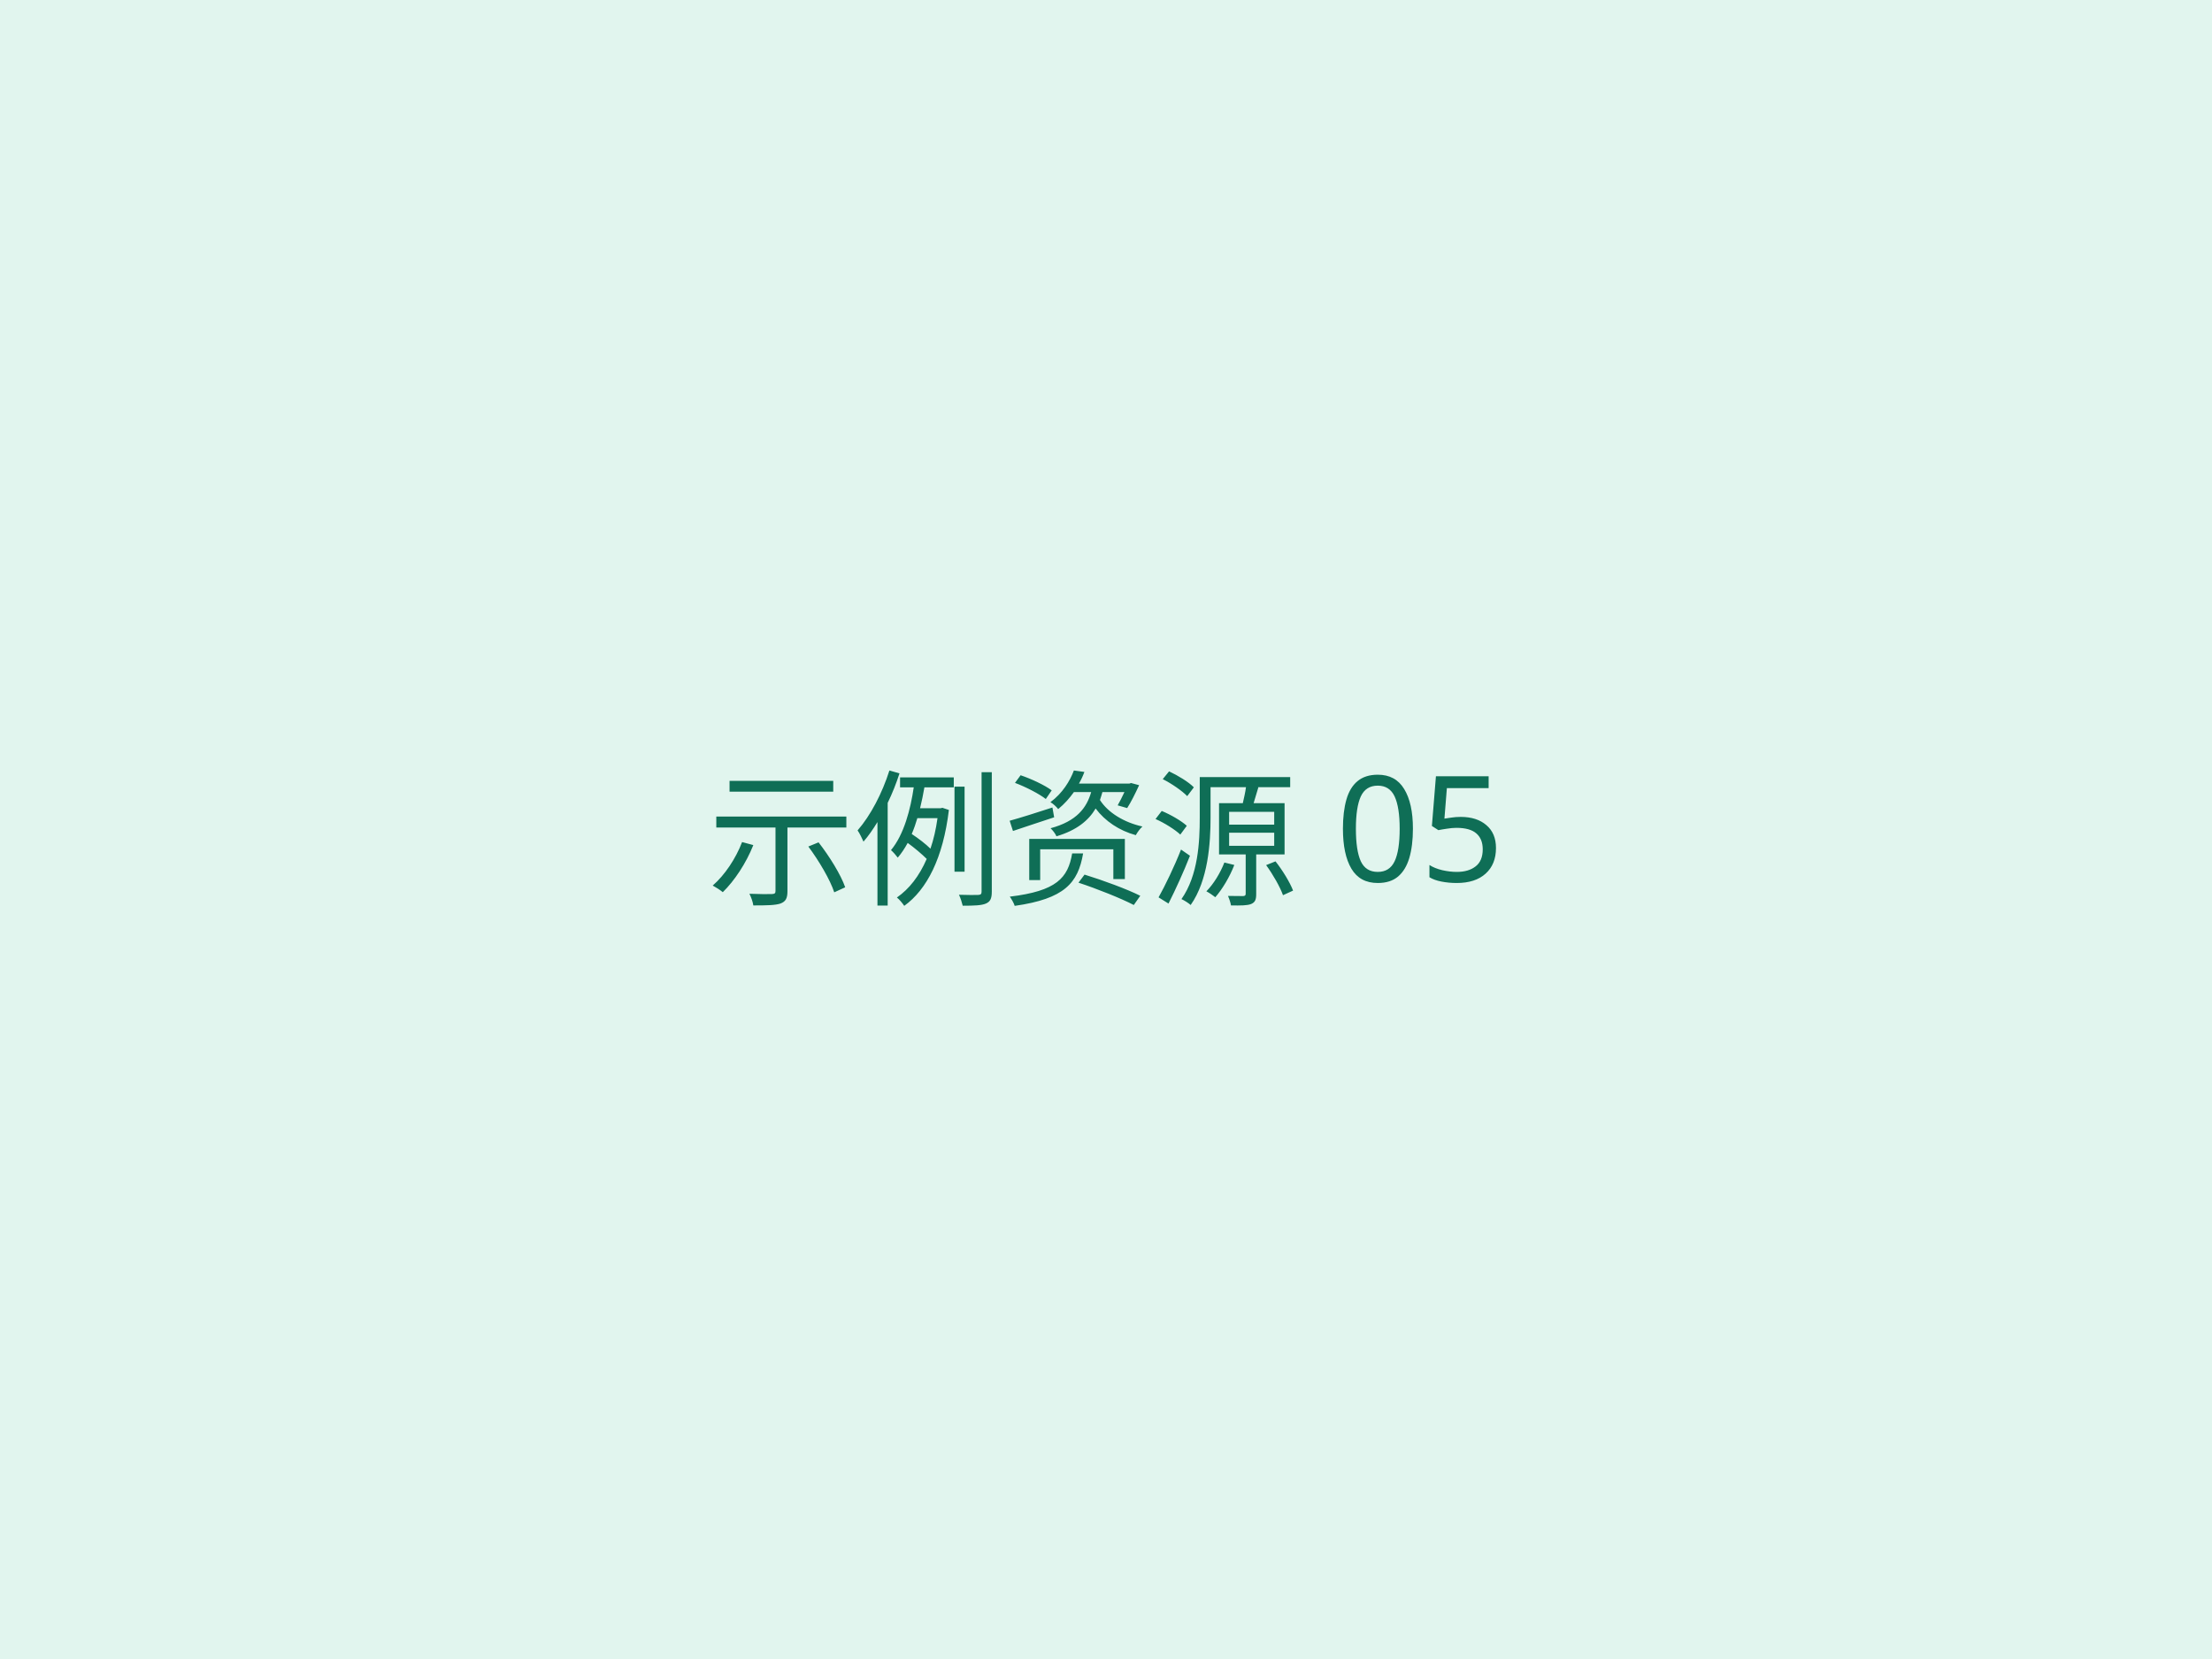
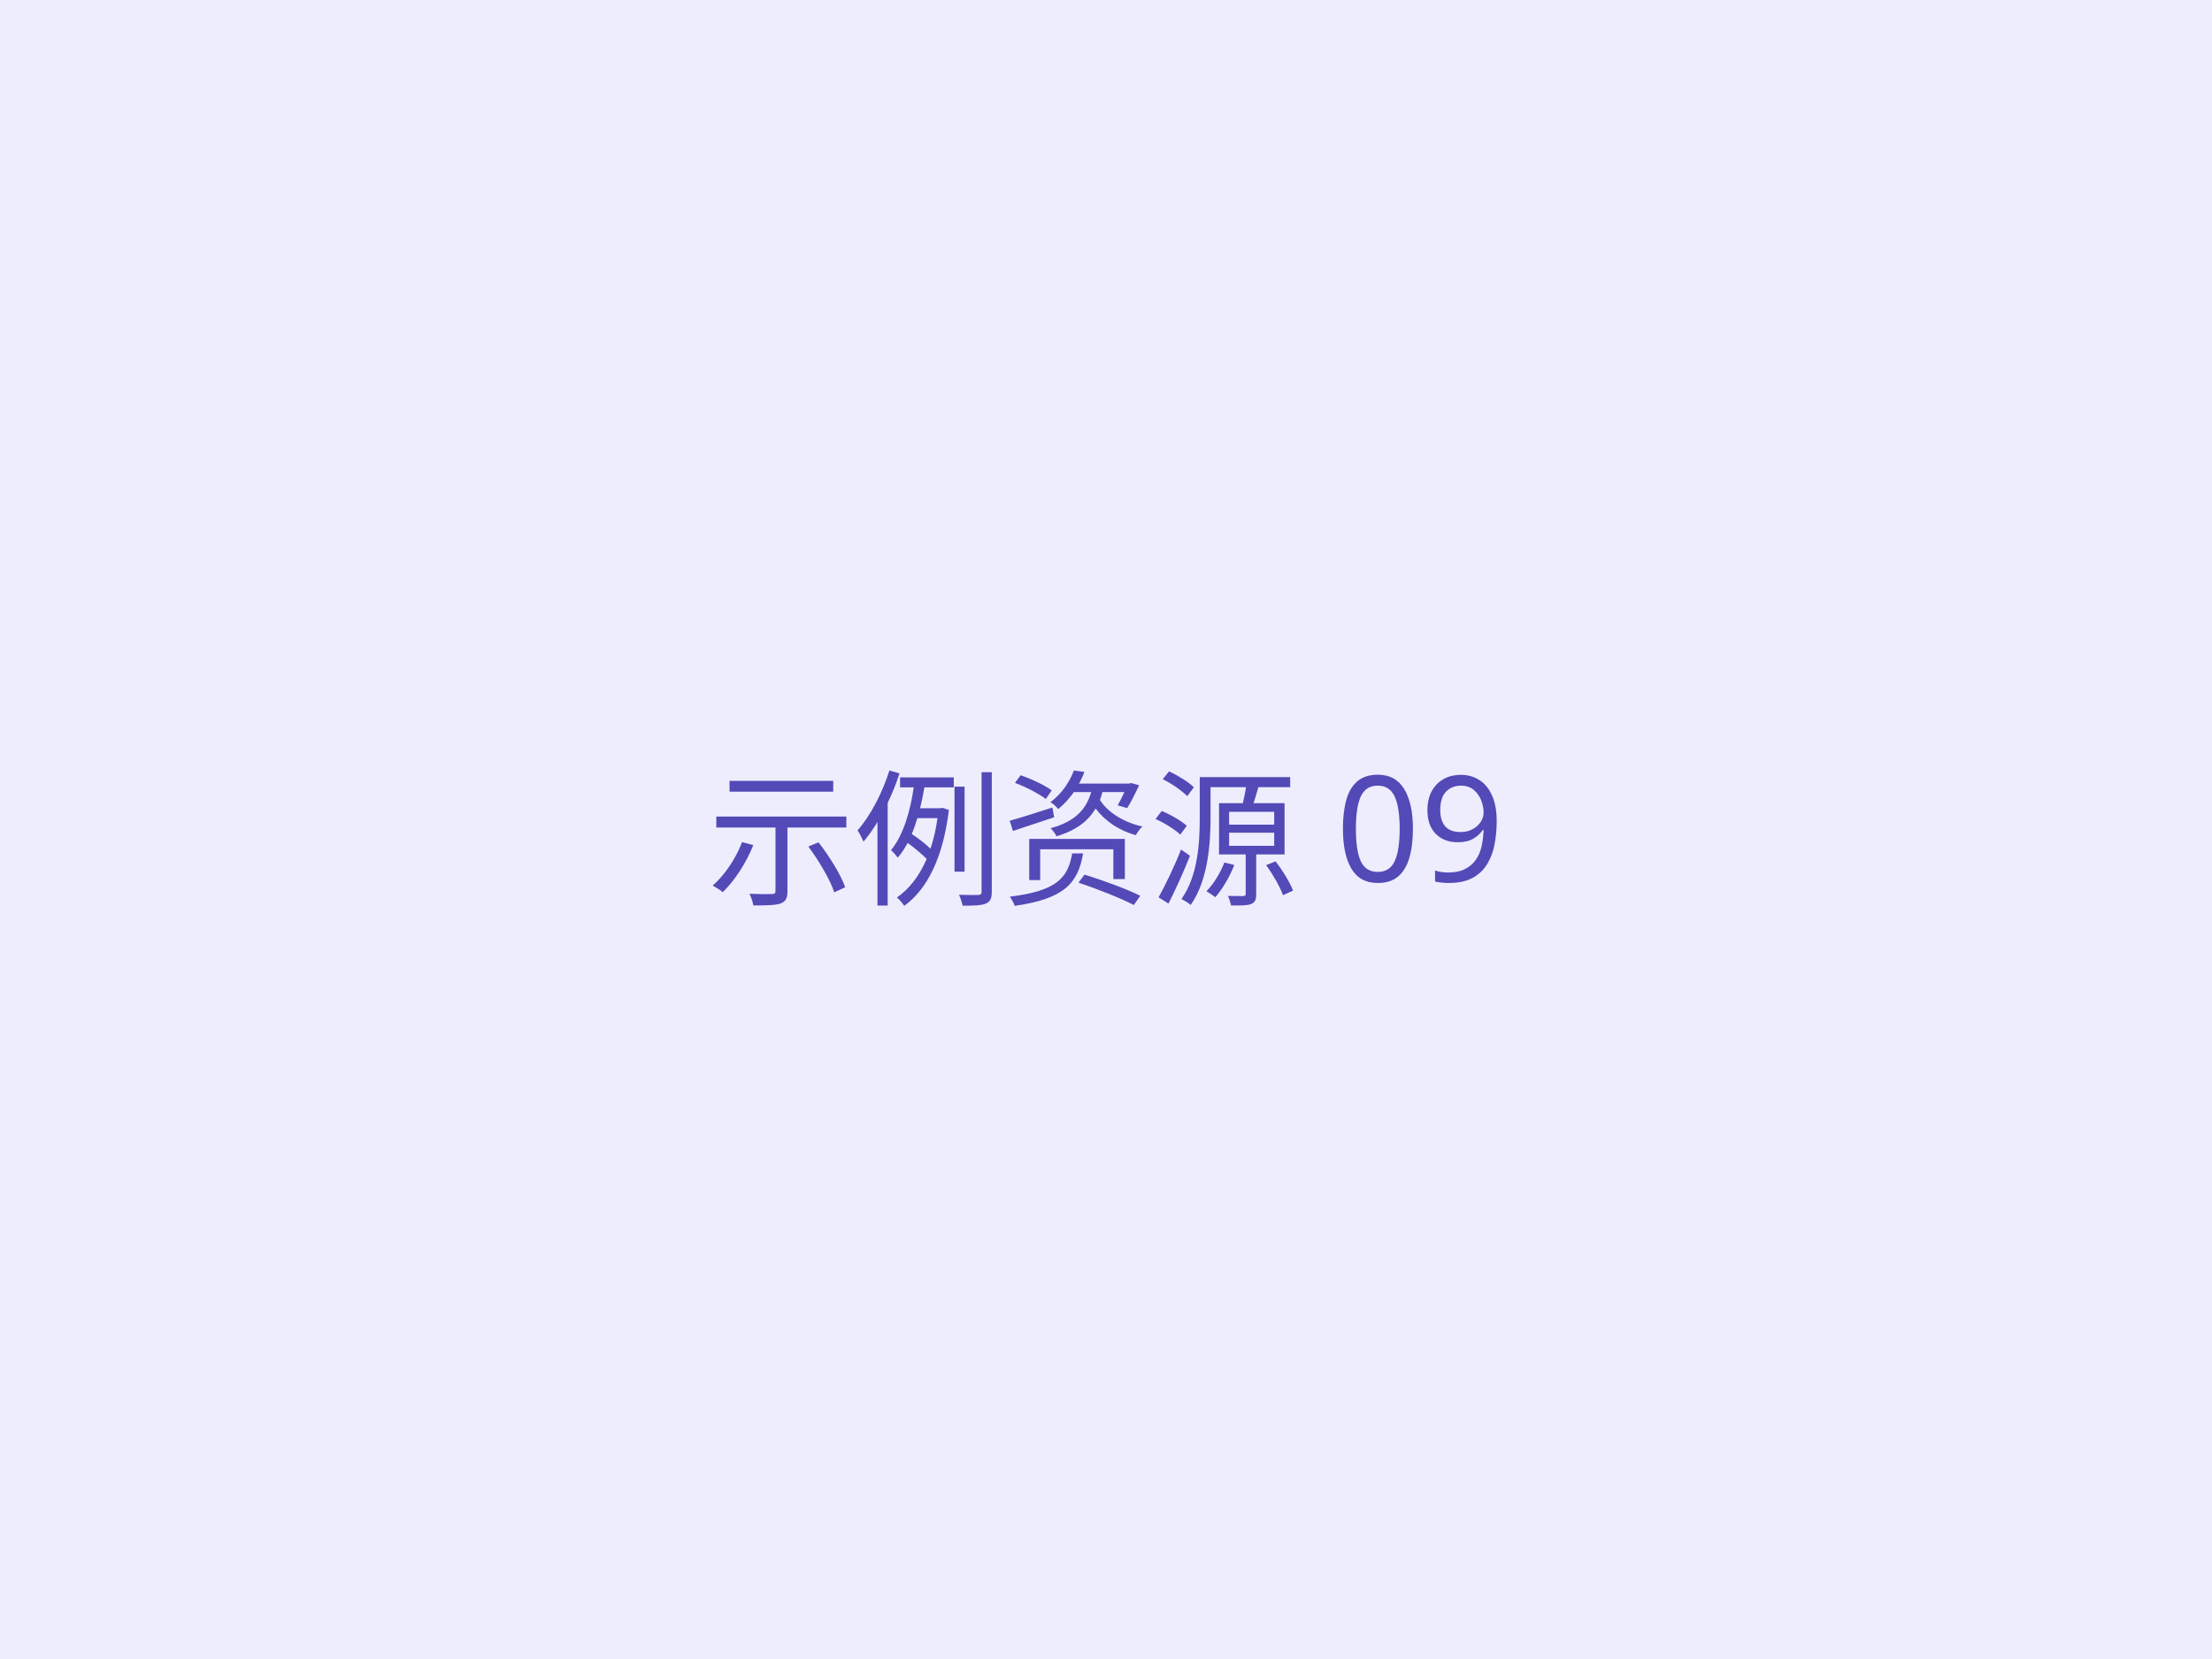
<svg xmlns="http://www.w3.org/2000/svg" width="240" height="180" viewBox="0 0 240 180">
-   <rect width="240" height="180" fill="#e1f5ee" />
-   <text x="120" y="90" text-anchor="middle" dominant-baseline="central" font-family="sans-serif" font-size="16" fill="#0f6e56">示例资源 05</text>
+   <rect width="240" height="180" fill="#eeedfe" />
+   <text x="120" y="90" text-anchor="middle" dominant-baseline="central" font-family="sans-serif" font-size="16" fill="#534ab7">示例资源 09</text>
</svg>
